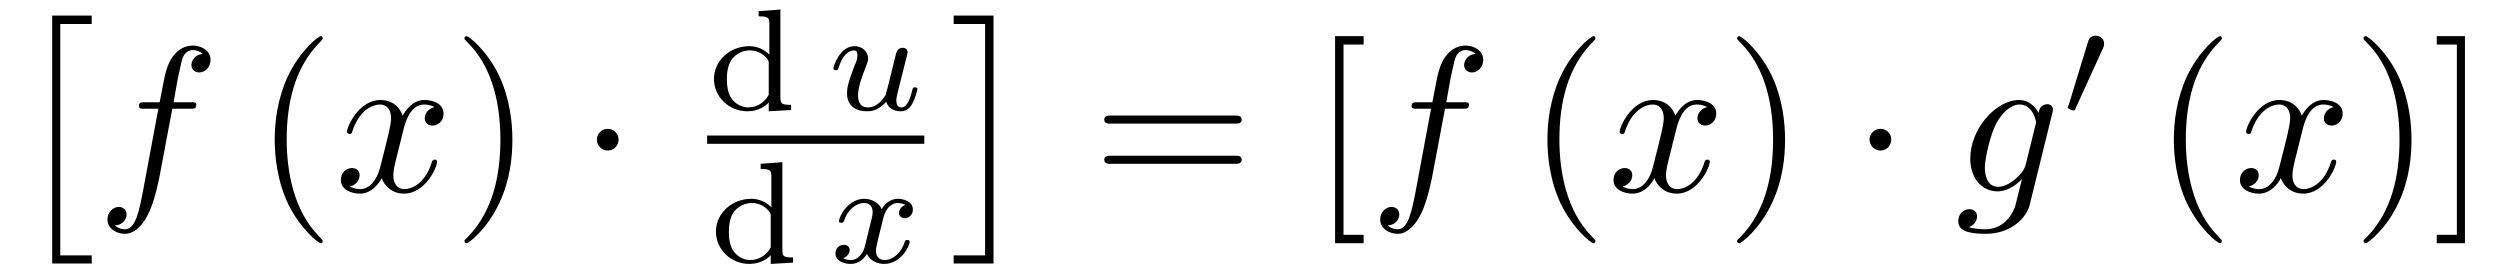
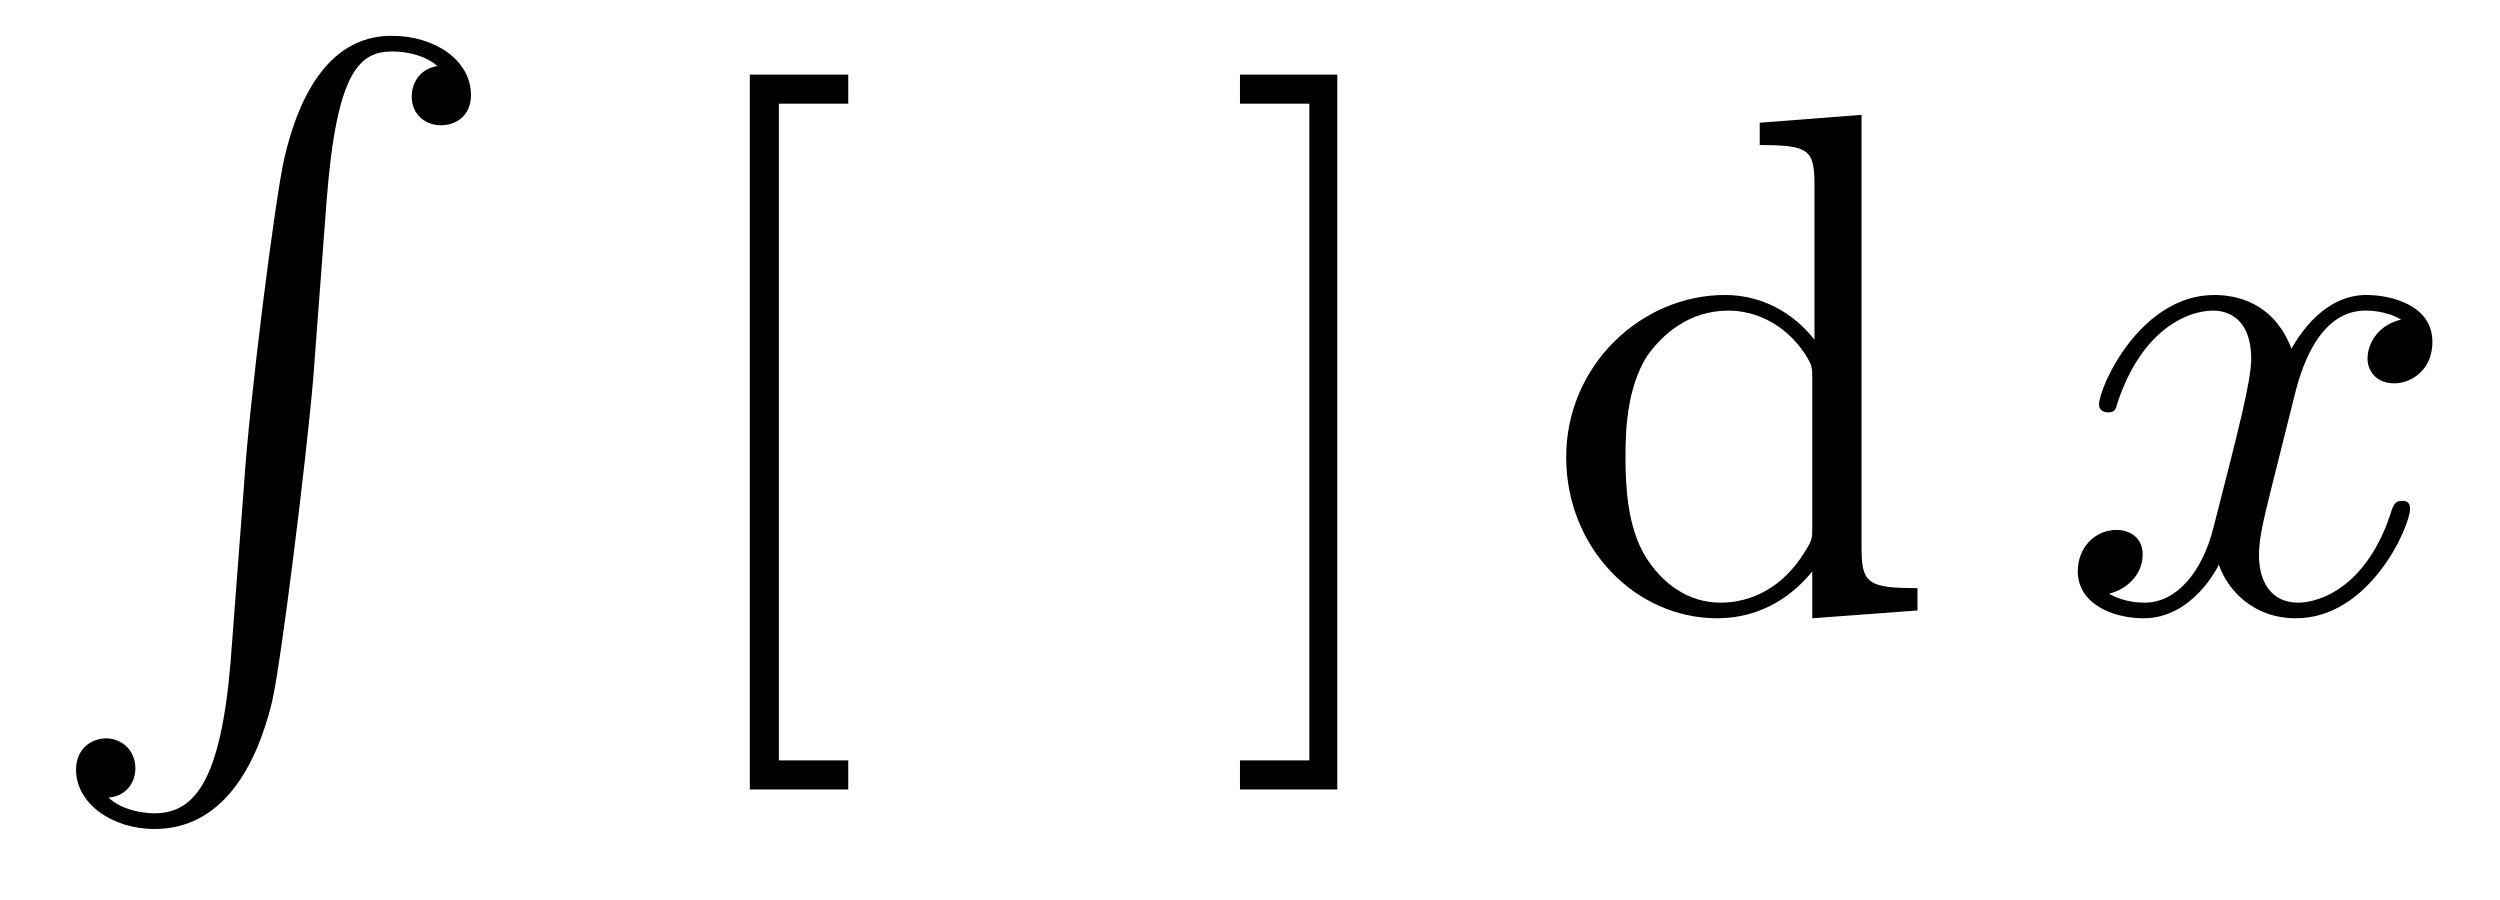
- <svg xmlns="http://www.w3.org/2000/svg" xmlns:xlink="http://www.w3.org/1999/xlink" viewBox="0 0 120.537 13.214" version="1.2">
+ <svg xmlns="http://www.w3.org/2000/svg" xmlns:xlink="http://www.w3.org/1999/xlink" viewBox="0 0 34.916 12.568" version="1.2">
  <defs>
    <g>
      <symbol overflow="visible" id="glyph0-0">
        <path style="stroke:none;" d="" />
      </symbol>
      <symbol overflow="visible" id="glyph0-1">
-         <path style="stroke:none;" d="M 3.922 11.547 L 3.922 11.156 L 2.406 11.156 L 2.406 0 L 3.922 0 L 3.922 -0.406 L 2.016 -0.406 L 2.016 11.547 Z M 3.922 11.547 " />
-       </symbol>
-       <symbol overflow="visible" id="glyph0-2">
-         <path style="stroke:none;" d="M 2.141 11.547 L 2.141 -0.406 L 0.219 -0.406 L 0.219 0 L 1.734 0 L 1.734 11.156 L 0.219 11.156 L 0.219 11.547 Z M 2.141 11.547 " />
+         <path style="stroke:none;" d="M 6.078 0.828 C 6.078 0.344 5.578 0 4.969 0 C 4.031 0 3.641 0.969 3.469 1.719 C 3.344 2.266 2.984 5.078 2.906 6.297 L 2.719 8.766 C 2.578 10.406 2.219 10.859 1.656 10.859 C 1.531 10.859 1.219 10.828 1.016 10.641 C 1.312 10.609 1.391 10.375 1.391 10.234 C 1.391 9.953 1.172 9.812 0.984 9.812 C 0.781 9.812 0.562 9.953 0.562 10.25 C 0.562 10.719 1.062 11.078 1.656 11.078 C 2.609 11.078 3.078 10.203 3.297 9.312 C 3.422 8.797 3.781 5.891 3.875 4.781 L 4.062 2.297 C 4.203 0.469 4.531 0.219 4.984 0.219 C 5.078 0.219 5.391 0.234 5.609 0.422 C 5.328 0.469 5.25 0.703 5.25 0.844 C 5.25 1.125 5.469 1.25 5.656 1.25 C 5.859 1.25 6.078 1.125 6.078 0.828 Z M 6.078 0.828 " />
      </symbol>
      <symbol overflow="visible" id="glyph1-0">
        <path style="stroke:none;" d="" />
      </symbol>
      <symbol overflow="visible" id="glyph1-1">
-         <path style="stroke:none;" d="M 5.5 -6.344 C 5.5 -6.797 5.047 -7.031 4.641 -7.031 C 4.297 -7.031 3.672 -6.844 3.375 -5.859 C 3.312 -5.656 3.281 -5.547 3.047 -4.297 L 2.359 -4.297 C 2.156 -4.297 2.047 -4.297 2.047 -4.109 C 2.047 -3.984 2.141 -3.984 2.328 -3.984 L 2.984 -3.984 L 2.25 -0.047 C 2.062 0.922 1.891 1.828 1.375 1.828 C 1.328 1.828 1.094 1.828 0.891 1.641 C 1.359 1.609 1.453 1.25 1.453 1.109 C 1.453 0.875 1.266 0.75 1.078 0.75 C 0.812 0.75 0.531 0.984 0.531 1.359 C 0.531 1.797 0.969 2.047 1.375 2.047 C 1.922 2.047 2.328 1.453 2.5 1.078 C 2.828 0.453 3.047 -0.75 3.062 -0.828 L 3.656 -3.984 L 4.516 -3.984 C 4.719 -3.984 4.812 -3.984 4.812 -4.188 C 4.812 -4.297 4.719 -4.297 4.547 -4.297 L 3.719 -4.297 C 3.828 -4.875 3.812 -4.859 3.922 -5.438 C 3.969 -5.641 4.109 -6.344 4.172 -6.469 C 4.25 -6.656 4.422 -6.812 4.641 -6.812 C 4.672 -6.812 4.938 -6.812 5.125 -6.625 C 4.688 -6.594 4.578 -6.234 4.578 -6.094 C 4.578 -5.859 4.766 -5.734 4.953 -5.734 C 5.219 -5.734 5.5 -5.969 5.5 -6.344 Z M 5.5 -6.344 " />
+         <path style="stroke:none;" d="M 2.547 2.5 L 2.547 2.094 L 1.578 2.094 L 1.578 -7.078 L 2.547 -7.078 L 2.547 -7.484 L 1.172 -7.484 L 1.172 2.5 Z M 2.547 2.5 " />
      </symbol>
      <symbol overflow="visible" id="glyph1-2">
-         <path style="stroke:none;" d="M 4.938 -1.422 C 4.938 -1.531 4.859 -1.531 4.828 -1.531 C 4.734 -1.531 4.719 -1.484 4.688 -1.422 C 4.359 -0.344 3.688 -0.109 3.375 -0.109 C 2.984 -0.109 2.828 -0.422 2.828 -0.766 C 2.828 -0.984 2.875 -1.203 2.984 -1.641 L 3.328 -3.016 C 3.391 -3.266 3.625 -4.188 4.312 -4.188 C 4.359 -4.188 4.609 -4.188 4.812 -4.062 C 4.531 -4 4.344 -3.766 4.344 -3.516 C 4.344 -3.359 4.453 -3.172 4.719 -3.172 C 4.938 -3.172 5.25 -3.344 5.25 -3.75 C 5.25 -4.266 4.672 -4.406 4.328 -4.406 C 3.75 -4.406 3.406 -3.875 3.281 -3.656 C 3.031 -4.312 2.5 -4.406 2.203 -4.406 C 1.172 -4.406 0.594 -3.125 0.594 -2.875 C 0.594 -2.766 0.719 -2.766 0.719 -2.766 C 0.797 -2.766 0.828 -2.797 0.844 -2.875 C 1.188 -3.938 1.844 -4.188 2.188 -4.188 C 2.375 -4.188 2.719 -4.094 2.719 -3.516 C 2.719 -3.203 2.547 -2.547 2.188 -1.141 C 2.031 -0.531 1.672 -0.109 1.234 -0.109 C 1.172 -0.109 0.953 -0.109 0.734 -0.234 C 0.984 -0.297 1.203 -0.5 1.203 -0.781 C 1.203 -1.047 0.984 -1.125 0.844 -1.125 C 0.531 -1.125 0.297 -0.875 0.297 -0.547 C 0.297 -0.094 0.781 0.109 1.219 0.109 C 1.891 0.109 2.25 -0.594 2.266 -0.641 C 2.391 -0.281 2.75 0.109 3.344 0.109 C 4.375 0.109 4.938 -1.172 4.938 -1.422 Z M 4.938 -1.422 " />
+         <path style="stroke:none;" d="M 1.578 2.5 L 1.578 -7.484 L 0.219 -7.484 L 0.219 -7.078 L 1.188 -7.078 L 1.188 2.094 L 0.219 2.094 L 0.219 2.5 Z M 1.578 2.5 " />
      </symbol>
      <symbol overflow="visible" id="glyph1-3">
-         <path style="stroke:none;" d="M 3.594 0.672 L 4.688 -3.766 C 4.703 -3.812 4.719 -3.875 4.719 -3.938 C 4.719 -4.109 4.609 -4.203 4.438 -4.203 C 4.344 -4.203 4.062 -4.141 4.031 -3.781 C 3.844 -4.141 3.5 -4.406 3.094 -4.406 C 1.969 -4.406 0.734 -3.016 0.734 -1.578 C 0.734 -0.594 1.328 0 2.047 0 C 2.641 0 3.109 -0.469 3.203 -0.578 L 3.219 -0.562 L 2.891 0.75 C 2.844 0.844 2.516 1.828 1.453 1.828 C 1.266 1.828 0.938 1.812 0.656 1.719 C 0.953 1.641 1.062 1.375 1.062 1.203 C 1.062 1.047 0.953 0.859 0.688 0.859 C 0.469 0.859 0.156 1.031 0.156 1.438 C 0.156 1.844 0.516 2.047 1.469 2.047 C 2.719 2.047 3.438 1.266 3.594 0.672 Z M 3.875 -3.188 L 3.406 -1.281 C 3.344 -1.016 3.109 -0.766 2.891 -0.578 C 2.688 -0.406 2.375 -0.219 2.078 -0.219 C 1.578 -0.219 1.438 -0.734 1.438 -1.141 C 1.438 -1.609 1.719 -2.797 2 -3.297 C 2.266 -3.781 2.688 -4.188 3.109 -4.188 C 3.766 -4.188 3.906 -3.375 3.906 -3.328 C 3.906 -3.281 3.891 -3.219 3.875 -3.188 Z M 3.875 -3.188 " />
+         <path style="stroke:none;" d="M 5.25 0 L 5.25 -0.312 C 4.562 -0.312 4.469 -0.375 4.469 -0.875 L 4.469 -6.922 L 3.047 -6.812 L 3.047 -6.5 C 3.734 -6.5 3.812 -6.438 3.812 -5.938 L 3.812 -3.781 C 3.531 -4.141 3.094 -4.406 2.562 -4.406 C 1.391 -4.406 0.344 -3.422 0.344 -2.141 C 0.344 -0.875 1.312 0.109 2.453 0.109 C 3.094 0.109 3.531 -0.234 3.781 -0.547 L 3.781 0.109 Z M 3.781 -1.172 C 3.781 -1 3.781 -0.984 3.672 -0.812 C 3.375 -0.328 2.938 -0.109 2.5 -0.109 C 2.047 -0.109 1.688 -0.375 1.453 -0.75 C 1.203 -1.156 1.172 -1.719 1.172 -2.141 C 1.172 -2.5 1.188 -3.094 1.469 -3.547 C 1.688 -3.859 2.062 -4.188 2.609 -4.188 C 2.953 -4.188 3.375 -4.031 3.672 -3.594 C 3.781 -3.422 3.781 -3.406 3.781 -3.219 Z M 3.781 -1.172 " />
      </symbol>
      <symbol overflow="visible" id="glyph2-0">
        <path style="stroke:none;" d="" />
      </symbol>
      <symbol overflow="visible" id="glyph2-1">
-         <path style="stroke:none;" d="M 3.297 2.391 C 3.297 2.359 3.297 2.344 3.125 2.172 C 1.891 0.922 1.562 -0.969 1.562 -2.5 C 1.562 -4.234 1.938 -5.969 3.172 -7.203 C 3.297 -7.328 3.297 -7.344 3.297 -7.375 C 3.297 -7.453 3.266 -7.484 3.203 -7.484 C 3.094 -7.484 2.203 -6.797 1.609 -5.531 C 1.109 -4.438 0.984 -3.328 0.984 -2.5 C 0.984 -1.719 1.094 -0.516 1.641 0.625 C 2.25 1.844 3.094 2.5 3.203 2.5 C 3.266 2.5 3.297 2.469 3.297 2.391 Z M 3.297 2.391 " />
-       </symbol>
-       <symbol overflow="visible" id="glyph2-2">
-         <path style="stroke:none;" d="M 2.875 -2.5 C 2.875 -3.266 2.766 -4.469 2.219 -5.609 C 1.625 -6.828 0.766 -7.484 0.672 -7.484 C 0.609 -7.484 0.562 -7.438 0.562 -7.375 C 0.562 -7.344 0.562 -7.328 0.75 -7.141 C 1.734 -6.156 2.297 -4.578 2.297 -2.5 C 2.297 -0.781 1.938 0.969 0.703 2.219 C 0.562 2.344 0.562 2.359 0.562 2.391 C 0.562 2.453 0.609 2.5 0.672 2.5 C 0.766 2.5 1.672 1.812 2.25 0.547 C 2.766 -0.547 2.875 -1.656 2.875 -2.5 Z M 2.875 -2.5 " />
-       </symbol>
-       <symbol overflow="visible" id="glyph2-3">
-         <path style="stroke:none;" d="M 7.188 -3.453 C 7.188 -3.656 7 -3.656 6.859 -3.656 L 0.891 -3.656 C 0.75 -3.656 0.562 -3.656 0.562 -3.453 C 0.562 -3.266 0.75 -3.266 0.891 -3.266 L 6.844 -3.266 C 7 -3.266 7.188 -3.266 7.188 -3.453 Z M 7.188 -1.531 C 7.188 -1.719 7 -1.719 6.844 -1.719 L 0.891 -1.719 C 0.75 -1.719 0.562 -1.719 0.562 -1.531 C 0.562 -1.328 0.75 -1.328 0.891 -1.328 L 6.859 -1.328 C 7 -1.328 7.188 -1.328 7.188 -1.531 Z M 7.188 -1.531 " />
-       </symbol>
-       <symbol overflow="visible" id="glyph2-4">
-         <path style="stroke:none;" d="M 2.547 2.5 L 2.547 2.094 L 1.578 2.094 L 1.578 -7.078 L 2.547 -7.078 L 2.547 -7.484 L 1.172 -7.484 L 1.172 2.5 Z M 2.547 2.5 " />
-       </symbol>
-       <symbol overflow="visible" id="glyph2-5">
-         <path style="stroke:none;" d="M 1.578 2.5 L 1.578 -7.484 L 0.219 -7.484 L 0.219 -7.078 L 1.188 -7.078 L 1.188 2.094 L 0.219 2.094 L 0.219 2.5 Z M 1.578 2.5 " />
-       </symbol>
-       <symbol overflow="visible" id="glyph3-0">
-         <path style="stroke:none;" d="" />
-       </symbol>
-       <symbol overflow="visible" id="glyph3-1">
-         <path style="stroke:none;" d="M 1.906 -2.5 C 1.906 -2.781 1.672 -3.016 1.391 -3.016 C 1.094 -3.016 0.859 -2.781 0.859 -2.5 C 0.859 -2.203 1.094 -1.969 1.391 -1.969 C 1.672 -1.969 1.906 -2.203 1.906 -2.5 Z M 1.906 -2.5 " />
-       </symbol>
-       <symbol overflow="visible" id="glyph4-0">
-         <path style="stroke:none;" d="" />
-       </symbol>
-       <symbol overflow="visible" id="glyph4-1">
-         <path style="stroke:none;" d="M 4.047 0 L 4.047 -0.25 C 3.578 -0.25 3.531 -0.297 3.531 -0.641 L 3.531 -4.844 L 2.484 -4.766 L 2.484 -4.516 C 2.953 -4.516 3 -4.453 3 -4.125 L 3 -2.672 C 2.75 -2.922 2.406 -3.078 2.031 -3.078 C 1.094 -3.078 0.328 -2.375 0.328 -1.5 C 0.328 -0.625 1.062 0.062 1.938 0.062 C 2.516 0.062 2.859 -0.234 2.969 -0.359 L 2.969 0.062 Z M 2.969 -0.734 C 2.797 -0.406 2.438 -0.125 1.984 -0.125 C 1.594 -0.125 1.312 -0.359 1.172 -0.562 C 1.031 -0.766 0.953 -1.047 0.953 -1.484 C 0.953 -1.656 0.953 -2.172 1.234 -2.5 C 1.516 -2.812 1.859 -2.875 2.062 -2.875 C 2.391 -2.875 2.703 -2.719 2.891 -2.469 C 2.969 -2.359 2.969 -2.359 2.969 -2.219 Z M 2.969 -0.734 " />
-       </symbol>
-       <symbol overflow="visible" id="glyph5-0">
-         <path style="stroke:none;" d="" />
-       </symbol>
-       <symbol overflow="visible" id="glyph5-1">
-         <path style="stroke:none;" d="M 4.375 -1 C 4.375 -1.094 4.281 -1.094 4.266 -1.094 C 4.156 -1.094 4.156 -1.062 4.109 -0.875 C 4.016 -0.547 3.891 -0.125 3.594 -0.125 C 3.422 -0.125 3.359 -0.281 3.359 -0.469 C 3.359 -0.578 3.422 -0.844 3.469 -1.016 L 3.781 -2.266 C 3.828 -2.438 3.906 -2.75 3.906 -2.781 C 3.906 -2.922 3.797 -3 3.672 -3 C 3.422 -3 3.359 -2.797 3.312 -2.578 L 2.953 -1.125 C 2.906 -0.984 2.844 -0.719 2.844 -0.719 C 2.703 -0.5 2.422 -0.125 2 -0.125 C 1.516 -0.125 1.516 -0.578 1.516 -0.703 C 1.516 -1.109 1.703 -1.609 1.906 -2.125 C 1.953 -2.266 2 -2.359 2 -2.469 C 2 -2.844 1.688 -3.078 1.344 -3.078 C 0.641 -3.078 0.328 -2.125 0.328 -2 C 0.328 -1.922 0.422 -1.922 0.453 -1.922 C 0.547 -1.922 0.547 -1.953 0.578 -2.031 C 0.734 -2.594 1.047 -2.875 1.312 -2.875 C 1.438 -2.875 1.484 -2.797 1.484 -2.641 C 1.484 -2.469 1.438 -2.328 1.359 -2.172 C 0.984 -1.203 0.984 -1 0.984 -0.812 C 0.984 -0.703 0.984 -0.375 1.25 -0.156 C 1.453 0.016 1.719 0.062 1.969 0.062 C 2.406 0.062 2.641 -0.172 2.875 -0.391 C 3.031 0.062 3.484 0.062 3.578 0.062 C 3.812 0.062 4 -0.062 4.125 -0.297 C 4.281 -0.578 4.375 -0.969 4.375 -1 Z M 4.375 -1 " />
-       </symbol>
-       <symbol overflow="visible" id="glyph5-2">
-         <path style="stroke:none;" d="M 3.906 -1 C 3.906 -1.094 3.812 -1.094 3.797 -1.094 C 3.688 -1.094 3.688 -1.047 3.656 -0.969 C 3.516 -0.484 3.094 -0.125 2.703 -0.125 C 2.422 -0.125 2.281 -0.312 2.281 -0.578 C 2.281 -0.766 2.453 -1.391 2.641 -2.172 C 2.781 -2.703 3.094 -2.875 3.328 -2.875 C 3.328 -2.875 3.547 -2.875 3.703 -2.781 C 3.484 -2.719 3.391 -2.516 3.391 -2.391 C 3.391 -2.25 3.516 -2.141 3.672 -2.141 C 3.828 -2.141 4.062 -2.266 4.062 -2.562 C 4.062 -2.953 3.609 -3.078 3.344 -3.078 C 2.984 -3.078 2.703 -2.844 2.562 -2.578 C 2.438 -2.859 2.109 -3.078 1.719 -3.078 C 0.938 -3.078 0.5 -2.219 0.5 -2 C 0.5 -1.922 0.594 -1.922 0.609 -1.922 C 0.703 -1.922 0.703 -1.938 0.75 -2.031 C 0.922 -2.578 1.359 -2.875 1.703 -2.875 C 1.938 -2.875 2.125 -2.75 2.125 -2.422 C 2.125 -2.281 2.031 -1.938 1.969 -1.688 L 1.734 -0.734 C 1.672 -0.5 1.438 -0.125 1.078 -0.125 C 1.062 -0.125 0.844 -0.125 0.703 -0.219 C 0.984 -0.312 1.016 -0.562 1.016 -0.609 C 1.016 -0.766 0.891 -0.859 0.734 -0.859 C 0.531 -0.859 0.328 -0.703 0.328 -0.438 C 0.328 -0.094 0.719 0.062 1.062 0.062 C 1.391 0.062 1.672 -0.125 1.844 -0.422 C 2.016 -0.062 2.391 0.062 2.672 0.062 C 3.484 0.062 3.906 -0.797 3.906 -1 Z M 3.906 -1 " />
-       </symbol>
-       <symbol overflow="visible" id="glyph6-0">
-         <path style="stroke:none;" d="" />
-       </symbol>
-       <symbol overflow="visible" id="glyph6-1">
-         <path style="stroke:none;" d="M 2.078 -3.516 C 2.078 -3.734 1.891 -3.891 1.672 -3.891 C 1.391 -3.891 1.328 -3.672 1.297 -3.578 L 0.375 -0.562 L 0.328 -0.438 C 0.328 -0.359 0.547 -0.281 0.609 -0.281 C 0.656 -0.281 0.688 -0.328 0.703 -0.391 L 2.031 -3.297 C 2.062 -3.359 2.078 -3.422 2.078 -3.516 Z M 2.078 -3.516 " />
+         <path style="stroke:none;" d="M 4.938 -1.422 C 4.938 -1.531 4.859 -1.531 4.828 -1.531 C 4.734 -1.531 4.719 -1.484 4.688 -1.422 C 4.359 -0.344 3.688 -0.109 3.375 -0.109 C 2.984 -0.109 2.828 -0.422 2.828 -0.766 C 2.828 -0.984 2.875 -1.203 2.984 -1.641 L 3.328 -3.016 C 3.391 -3.266 3.625 -4.188 4.312 -4.188 C 4.359 -4.188 4.609 -4.188 4.812 -4.062 C 4.531 -4 4.344 -3.766 4.344 -3.516 C 4.344 -3.359 4.453 -3.172 4.719 -3.172 C 4.938 -3.172 5.25 -3.344 5.25 -3.75 C 5.25 -4.266 4.672 -4.406 4.328 -4.406 C 3.75 -4.406 3.406 -3.875 3.281 -3.656 C 3.031 -4.312 2.5 -4.406 2.203 -4.406 C 1.172 -4.406 0.594 -3.125 0.594 -2.875 C 0.594 -2.766 0.719 -2.766 0.719 -2.766 C 0.797 -2.766 0.828 -2.797 0.844 -2.875 C 1.188 -3.938 1.844 -4.188 2.188 -4.188 C 2.375 -4.188 2.719 -4.094 2.719 -3.516 C 2.719 -3.203 2.547 -2.547 2.188 -1.141 C 2.031 -0.531 1.672 -0.109 1.234 -0.109 C 1.172 -0.109 0.953 -0.109 0.734 -0.234 C 0.984 -0.297 1.203 -0.5 1.203 -0.781 C 1.203 -1.047 0.984 -1.125 0.844 -1.125 C 0.531 -1.125 0.297 -0.875 0.297 -0.547 C 0.297 -0.094 0.781 0.109 1.219 0.109 C 1.891 0.109 2.25 -0.594 2.266 -0.641 C 2.391 -0.281 2.75 0.109 3.344 0.109 C 4.375 0.109 4.938 -1.172 4.938 -1.422 Z M 4.938 -1.422 " />
      </symbol>
    </g>
  </defs>
  <g id="surface1">
    <g style="fill:rgb(0%,0%,0%);fill-opacity:1;">
-       <use xlink:href="#glyph0-1" x="0.5" y="1.157" />
+       <use xlink:href="#glyph0-1" x="0.5" y="0.5" />
    </g>
    <g style="fill:rgb(0%,0%,0%);fill-opacity:1;">
-       <use xlink:href="#glyph1-1" x="4.651" y="9.227" />
+       <use xlink:href="#glyph1-1" x="9.3" y="8.526" />
    </g>
    <g style="fill:rgb(0%,0%,0%);fill-opacity:1;">
-       <use xlink:href="#glyph2-1" x="12.261" y="9.227" />
+       <use xlink:href="#glyph1-2" x="17.099" y="8.526" />
    </g>
    <g style="fill:rgb(0%,0%,0%);fill-opacity:1;">
-       <use xlink:href="#glyph1-2" x="16.136" y="9.227" />
+       <use xlink:href="#glyph1-3" x="21.53" y="8.526" />
    </g>
    <g style="fill:rgb(0%,0%,0%);fill-opacity:1;">
-       <use xlink:href="#glyph2-2" x="21.83" y="9.227" />
-     </g>
-     <g style="fill:rgb(0%,0%,0%);fill-opacity:1;">
-       <use xlink:href="#glyph3-1" x="27.918" y="9.227" />
-     </g>
-     <g style="fill:rgb(0%,0%,0%);fill-opacity:1;">
-       <use xlink:href="#glyph4-1" x="34.095" y="5.304" />
-     </g>
-     <g style="fill:rgb(0%,0%,0%);fill-opacity:1;">
-       <use xlink:href="#glyph5-1" x="39.856" y="5.304" />
-     </g>
-     <path style="fill:none;stroke-width:0.398;stroke-linecap:butt;stroke-linejoin:miter;stroke:rgb(0%,0%,0%);stroke-opacity:1;stroke-miterlimit:10;" d="M -0.001 0.002 L 10.471 0.002 " transform="matrix(1,0,0,-1,34.095,6.736)" />
-     <g style="fill:rgb(0%,0%,0%);fill-opacity:1;">
-       <use xlink:href="#glyph4-1" x="34.191" y="12.663" />
-     </g>
-     <g style="fill:rgb(0%,0%,0%);fill-opacity:1;">
-       <use xlink:href="#glyph5-2" x="39.952" y="12.663" />
-     </g>
-     <g style="fill:rgb(0%,0%,0%);fill-opacity:1;">
-       <use xlink:href="#glyph0-2" x="45.762" y="1.157" />
-     </g>
-     <g style="fill:rgb(0%,0%,0%);fill-opacity:1;">
-       <use xlink:href="#glyph2-3" x="52.68" y="9.227" />
-     </g>
-     <g style="fill:rgb(0%,0%,0%);fill-opacity:1;">
-       <use xlink:href="#glyph2-4" x="63.199" y="9.227" />
-     </g>
-     <g style="fill:rgb(0%,0%,0%);fill-opacity:1;">
-       <use xlink:href="#glyph1-1" x="66.014" y="9.227" />
-     </g>
-     <g style="fill:rgb(0%,0%,0%);fill-opacity:1;">
-       <use xlink:href="#glyph2-1" x="73.624" y="9.227" />
-     </g>
-     <g style="fill:rgb(0%,0%,0%);fill-opacity:1;">
-       <use xlink:href="#glyph1-2" x="77.498" y="9.227" />
-     </g>
-     <g style="fill:rgb(0%,0%,0%);fill-opacity:1;">
-       <use xlink:href="#glyph2-2" x="83.192" y="9.227" />
-     </g>
-     <g style="fill:rgb(0%,0%,0%);fill-opacity:1;">
-       <use xlink:href="#glyph3-1" x="89.281" y="9.227" />
-     </g>
-     <g style="fill:rgb(0%,0%,0%);fill-opacity:1;">
-       <use xlink:href="#glyph1-3" x="94.262" y="9.227" />
-     </g>
-     <g style="fill:rgb(0%,0%,0%);fill-opacity:1;">
-       <use xlink:href="#glyph6-1" x="99.371" y="5.612" />
-     </g>
-     <g style="fill:rgb(0%,0%,0%);fill-opacity:1;">
-       <use xlink:href="#glyph2-1" x="103.827" y="9.227" />
-     </g>
-     <g style="fill:rgb(0%,0%,0%);fill-opacity:1;">
-       <use xlink:href="#glyph1-2" x="107.701" y="9.227" />
-     </g>
-     <g style="fill:rgb(0%,0%,0%);fill-opacity:1;">
-       <use xlink:href="#glyph2-2" x="113.395" y="9.227" />
-       <use xlink:href="#glyph2-5" x="117.269" y="9.227" />
+       <use xlink:href="#glyph2-1" x="28.722" y="8.526" />
    </g>
  </g>
</svg>
